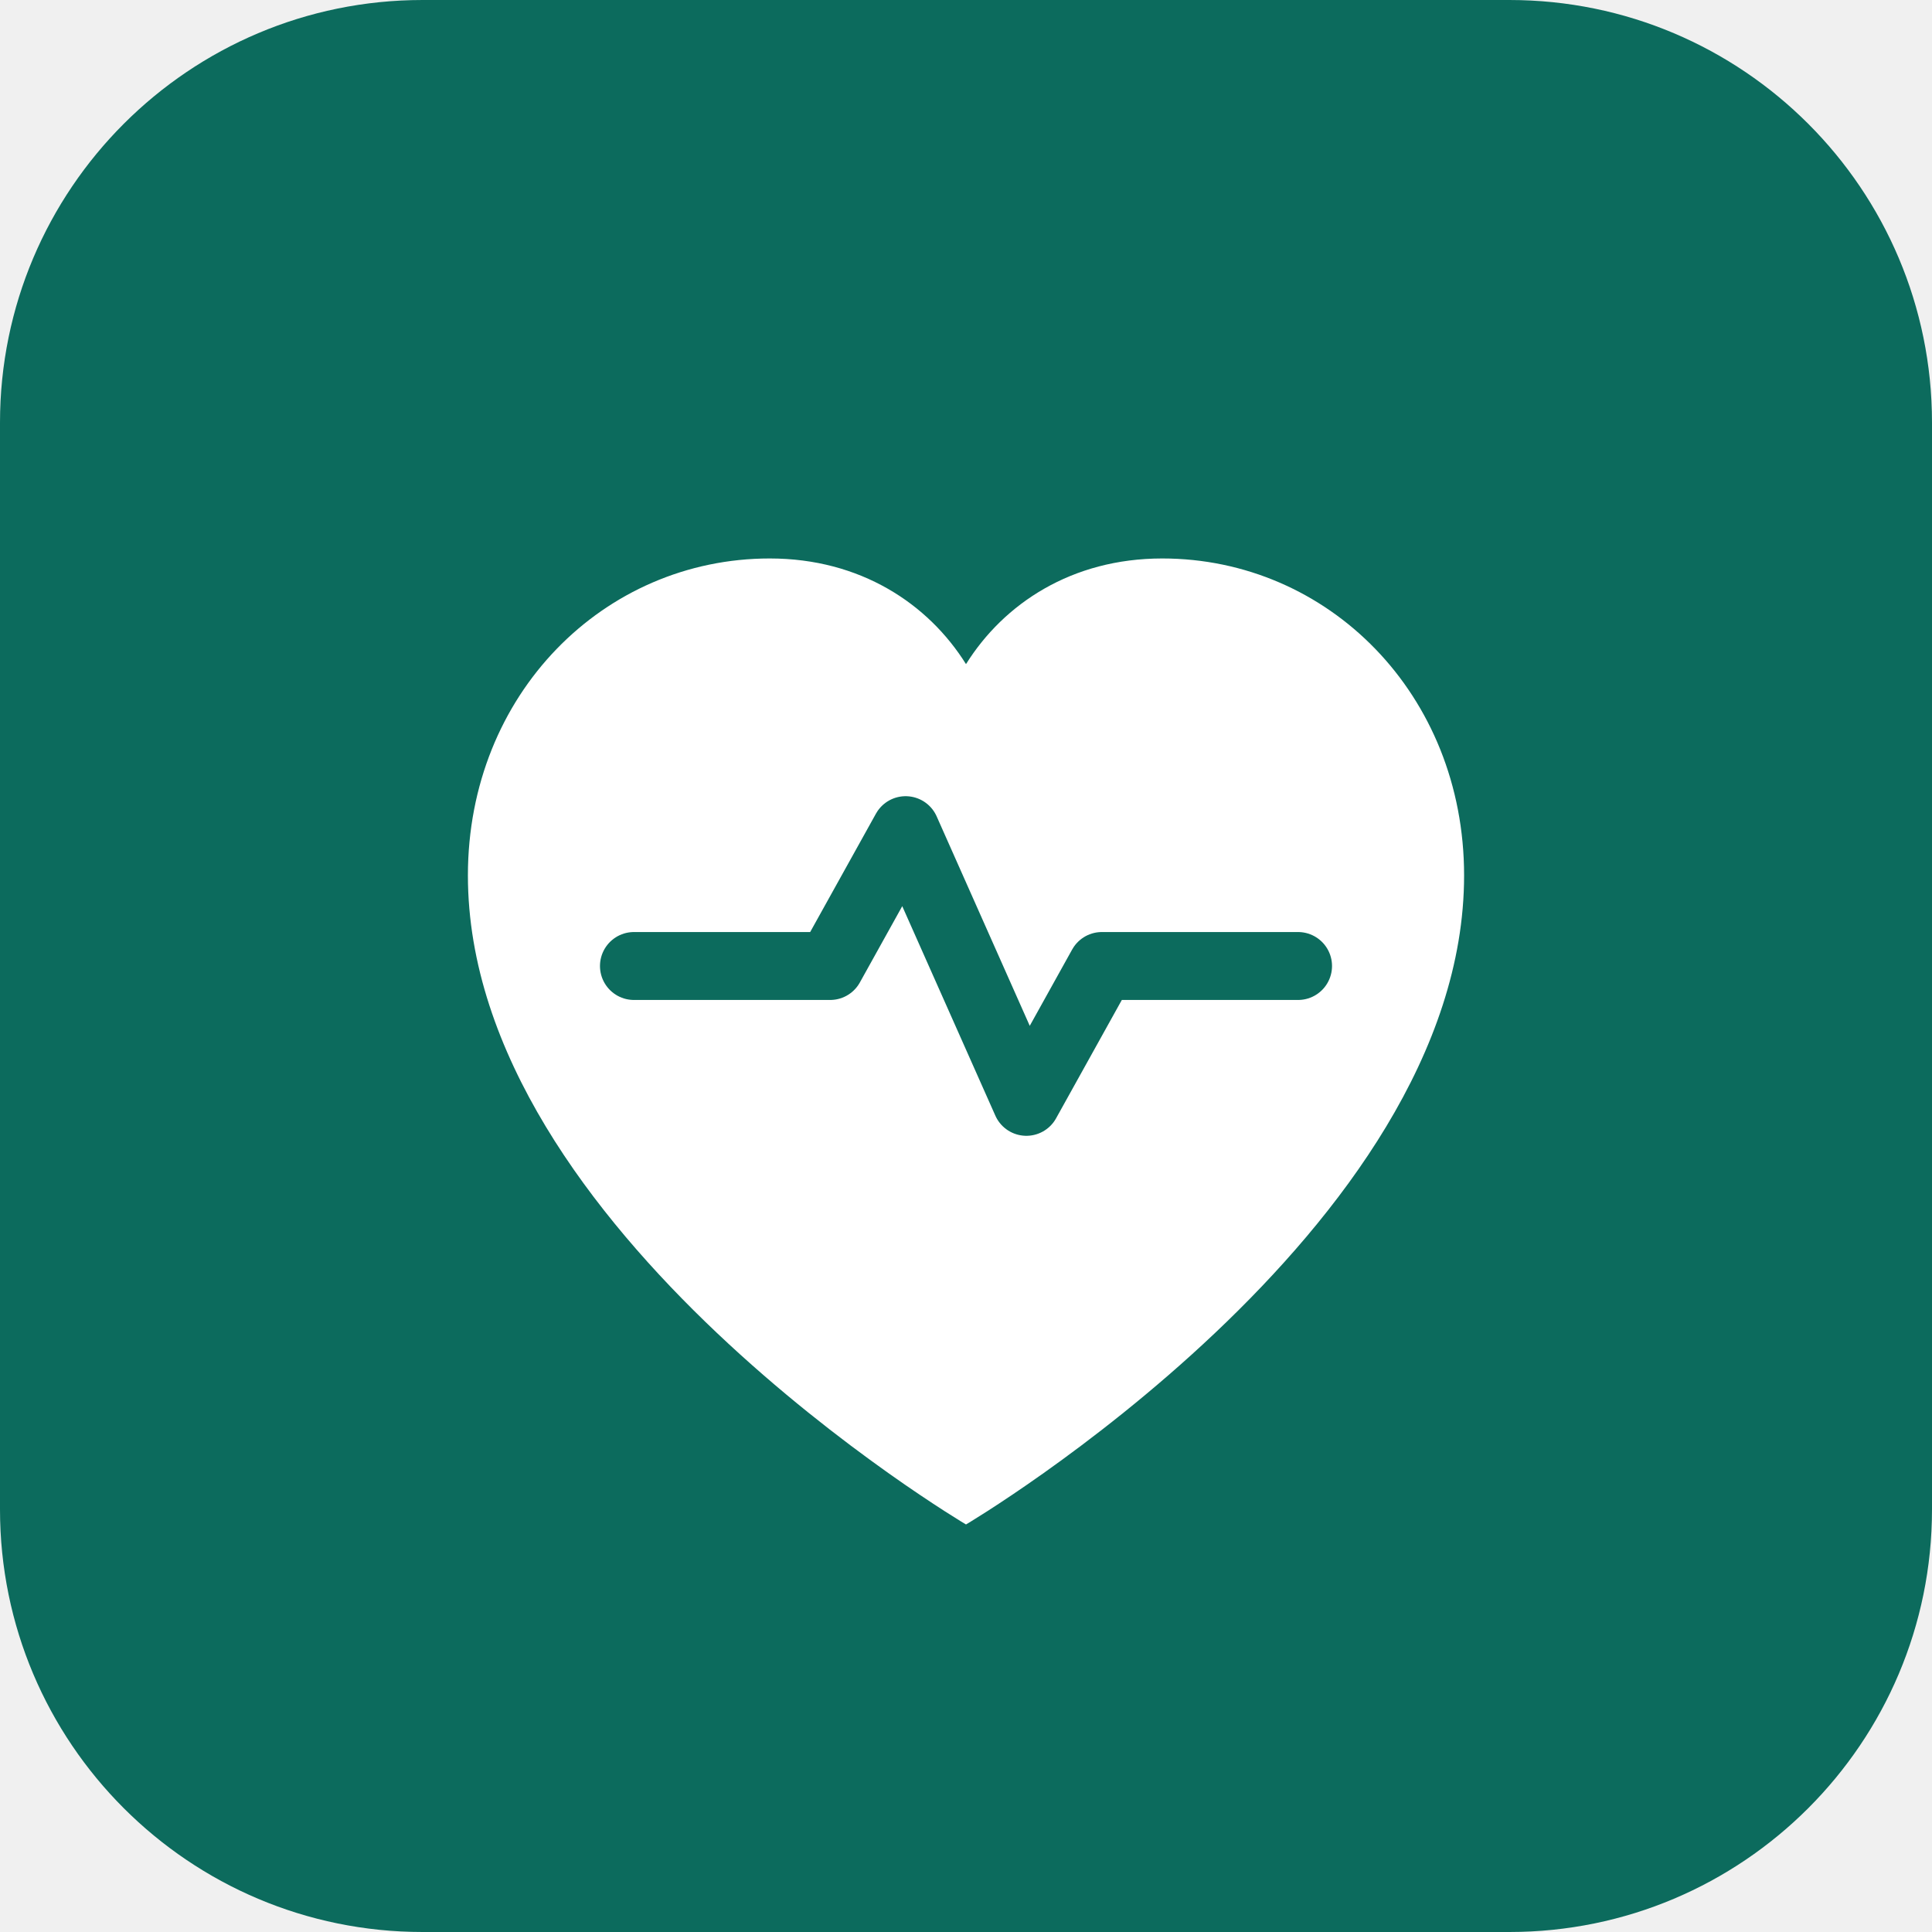
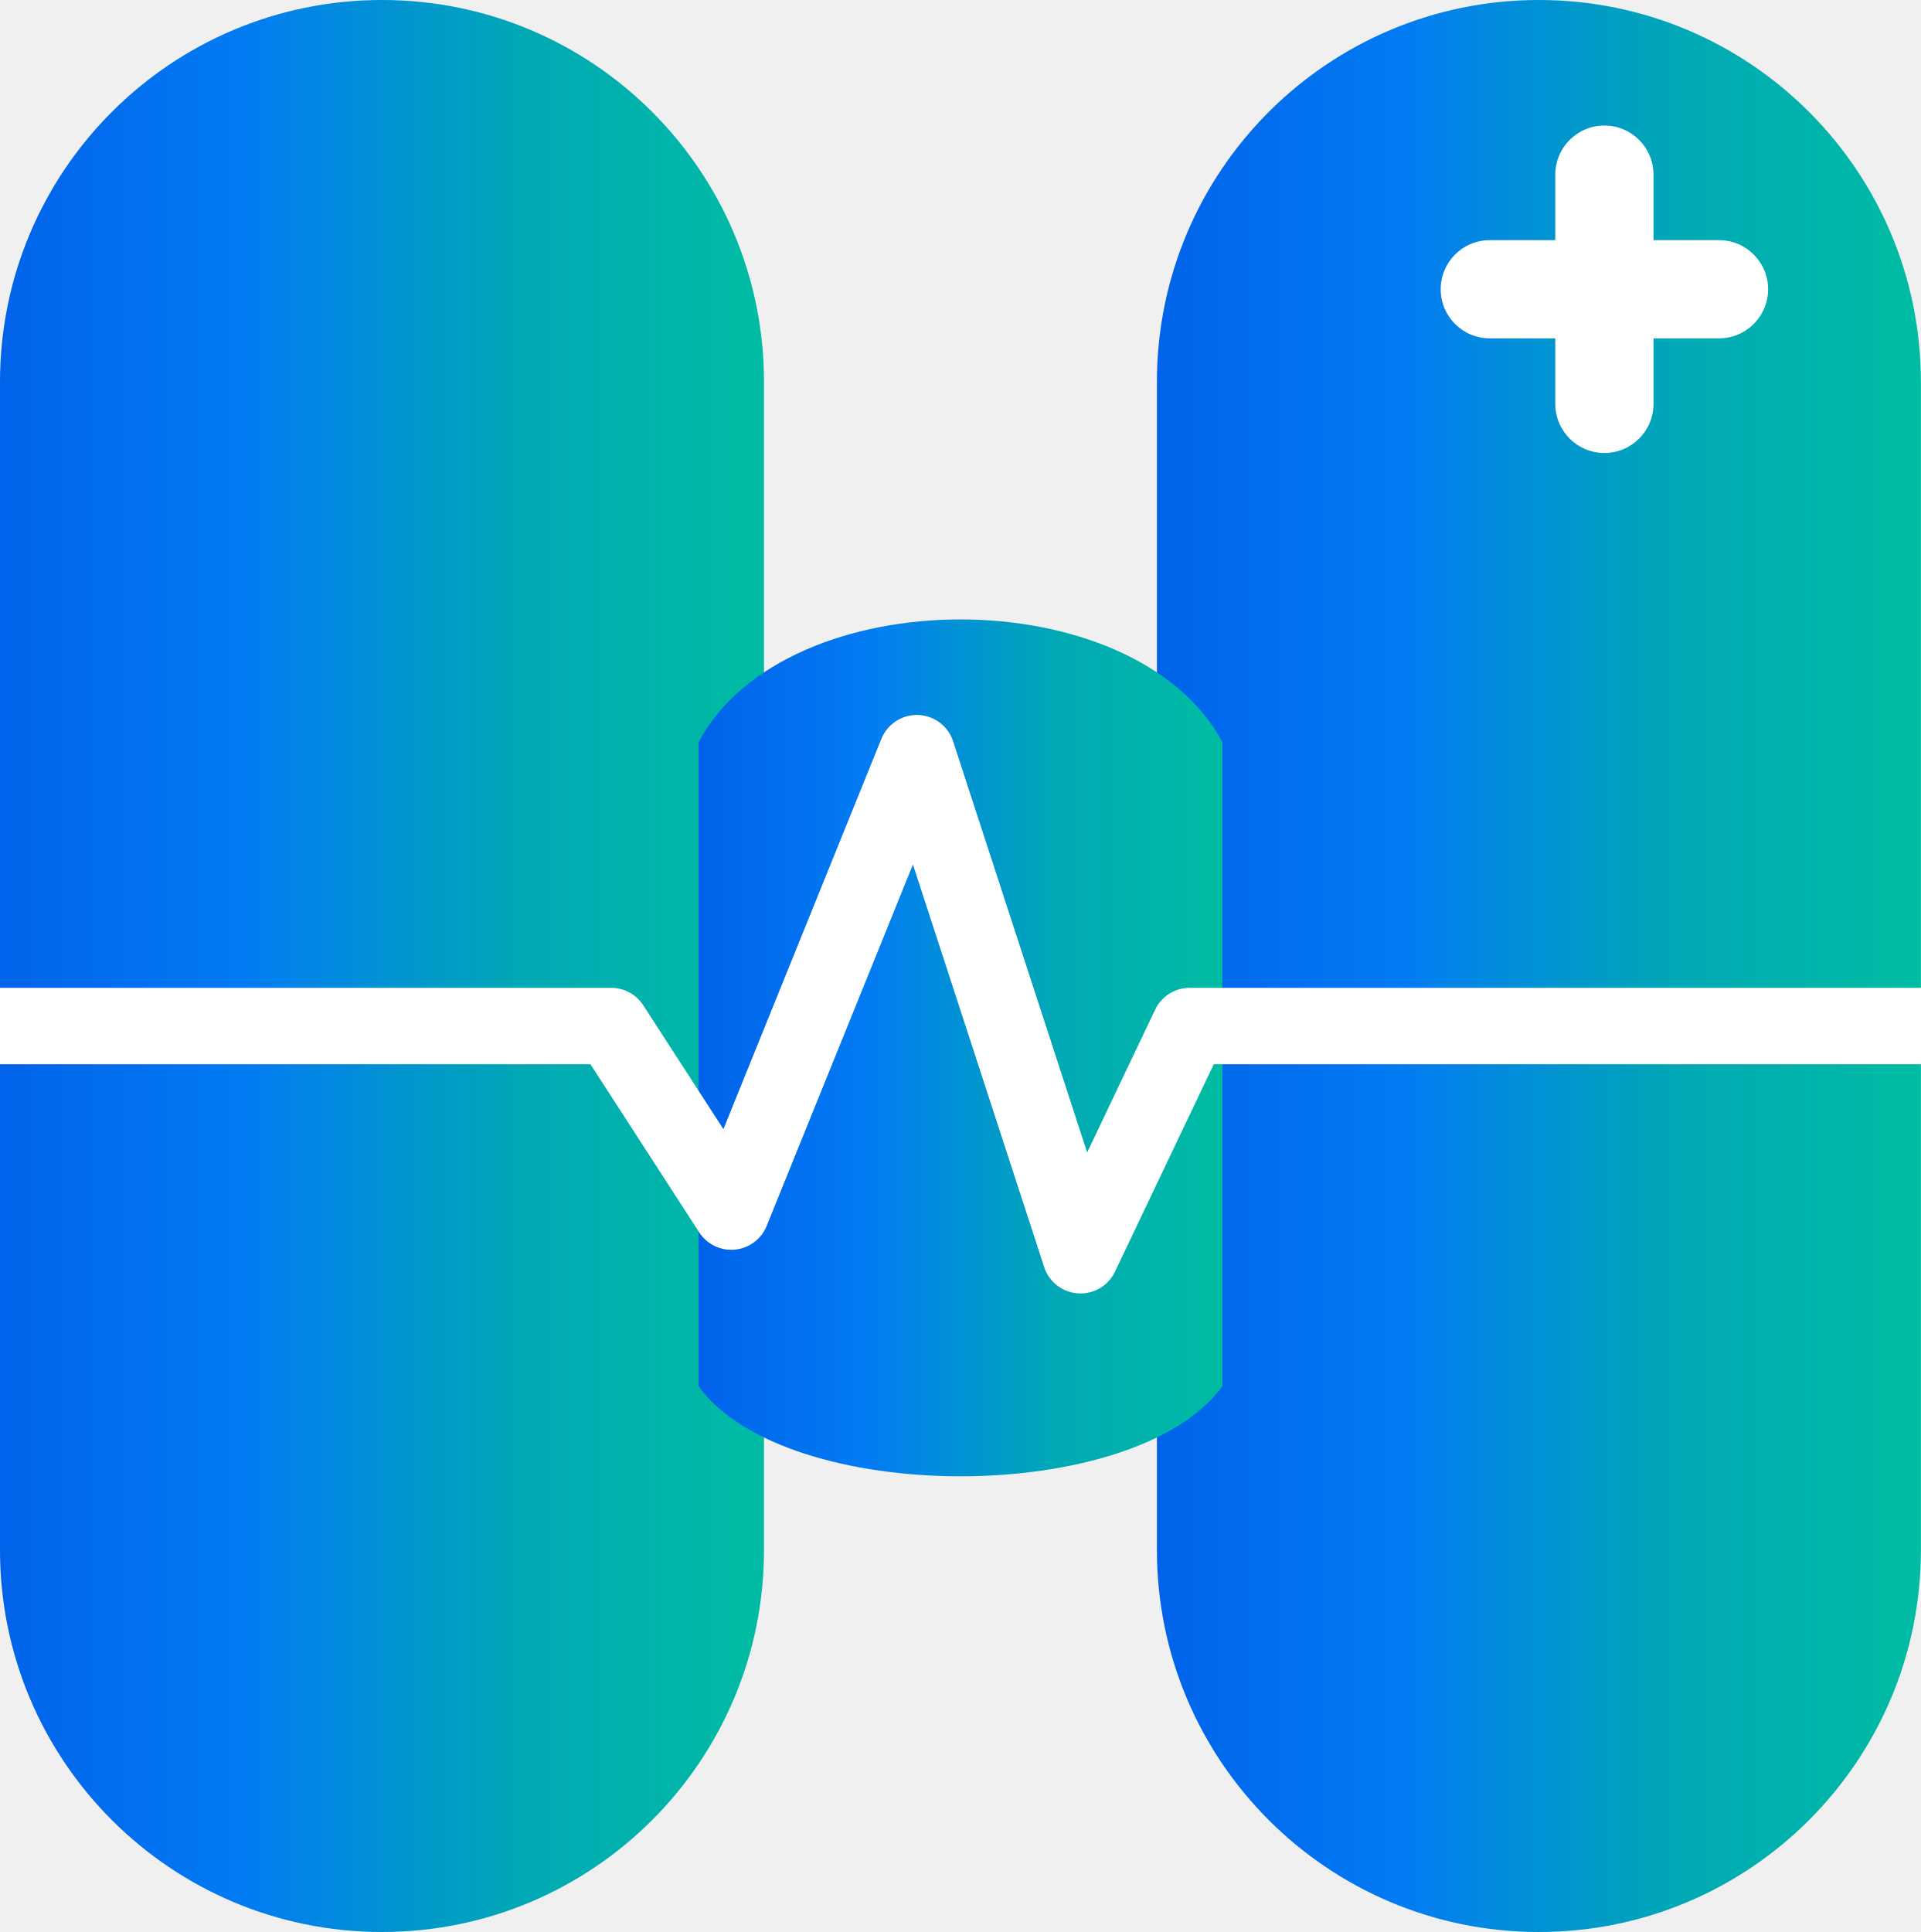
- <svg xmlns="http://www.w3.org/2000/svg" viewBox="0 0 512 512">
-   <rect width="512" height="512" rx="112" fill="#0c6b5d" />
-   <path d="M256 404s-132-78-132-172c0-48 36-84 80-84 24 0 42 12 52 28 10-16 28-28 52-28 44 0 80 36 80 84 0 94-132 172-132 172z" fill="#fff" />
-   <path d="M168 256h52l20-36 32 72 20-36h52" fill="none" stroke="#0c6b5d" stroke-width="18" stroke-linecap="round" stroke-linejoin="round" />
+ <svg xmlns="http://www.w3.org/2000/svg" viewBox="0 0 176 177" fill="none">
+   <defs>
+     <linearGradient id="hio-grad" x1="0%" y1="0%" x2="100%" y2="0%">
+       <stop offset="0%" stop-color="#0062ea" />
+       <stop offset="32%" stop-color="#027bf3" />
+       <stop offset="68%" stop-color="#00a8b5" />
+       <stop offset="100%" stop-color="#00bca2" />
+     </linearGradient>
+   </defs>
+   <rect x="0" y="0" width="70" height="177" rx="35" fill="url(#hio-grad)" />
+   <rect x="106" y="0" width="70" height="177" rx="35" fill="url(#hio-grad)" />
+   <path d="M 64 68 C 72 53, 104 53, 112 68 L 112 127 C 104 138, 72 138, 64 127 Z" fill="url(#hio-grad)" />
+   <rect x="132" y="22" width="30" height="9" rx="4.5" fill="#ffffff" />
+   <rect x="142.5" y="11.5" width="9" height="30" rx="4.5" fill="#ffffff" />
+   <path d="M 0 94 L 56 94 L 67 111 L 84 69 L 99 115 L 109 94 L 176 94" fill="none" stroke="#ffffff" stroke-width="7" stroke-linecap="round" stroke-linejoin="round" />
</svg>
